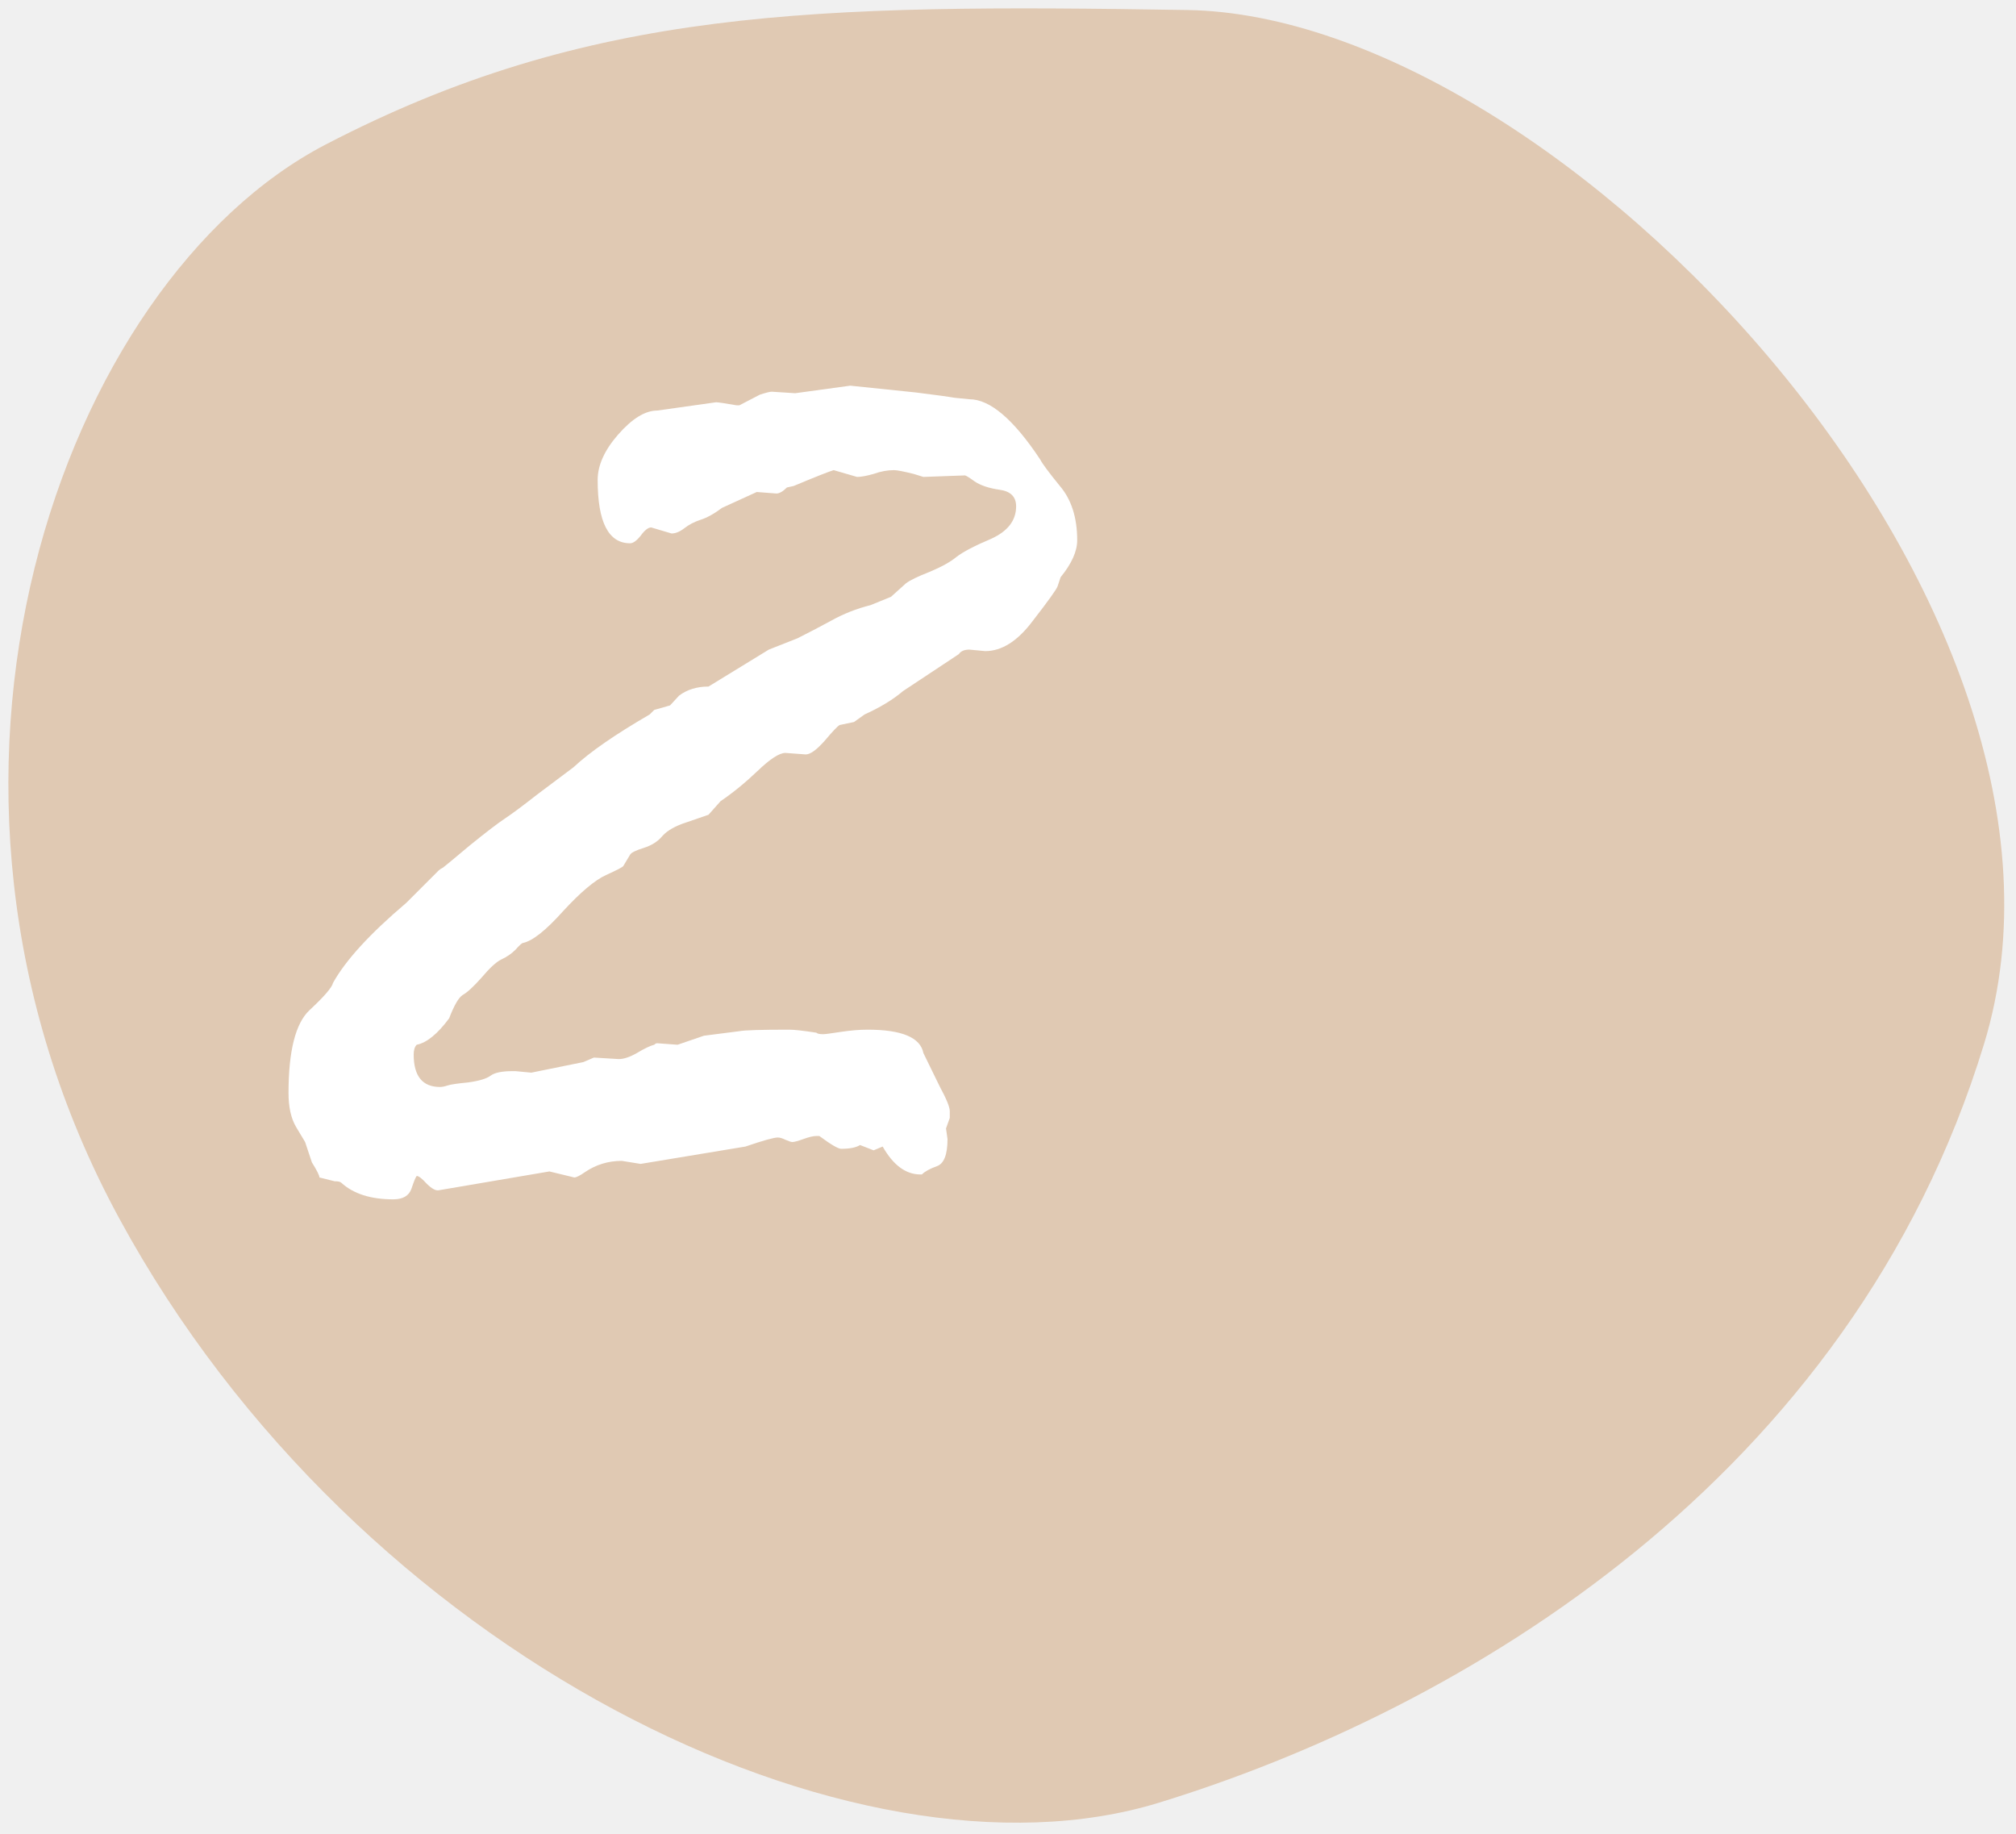
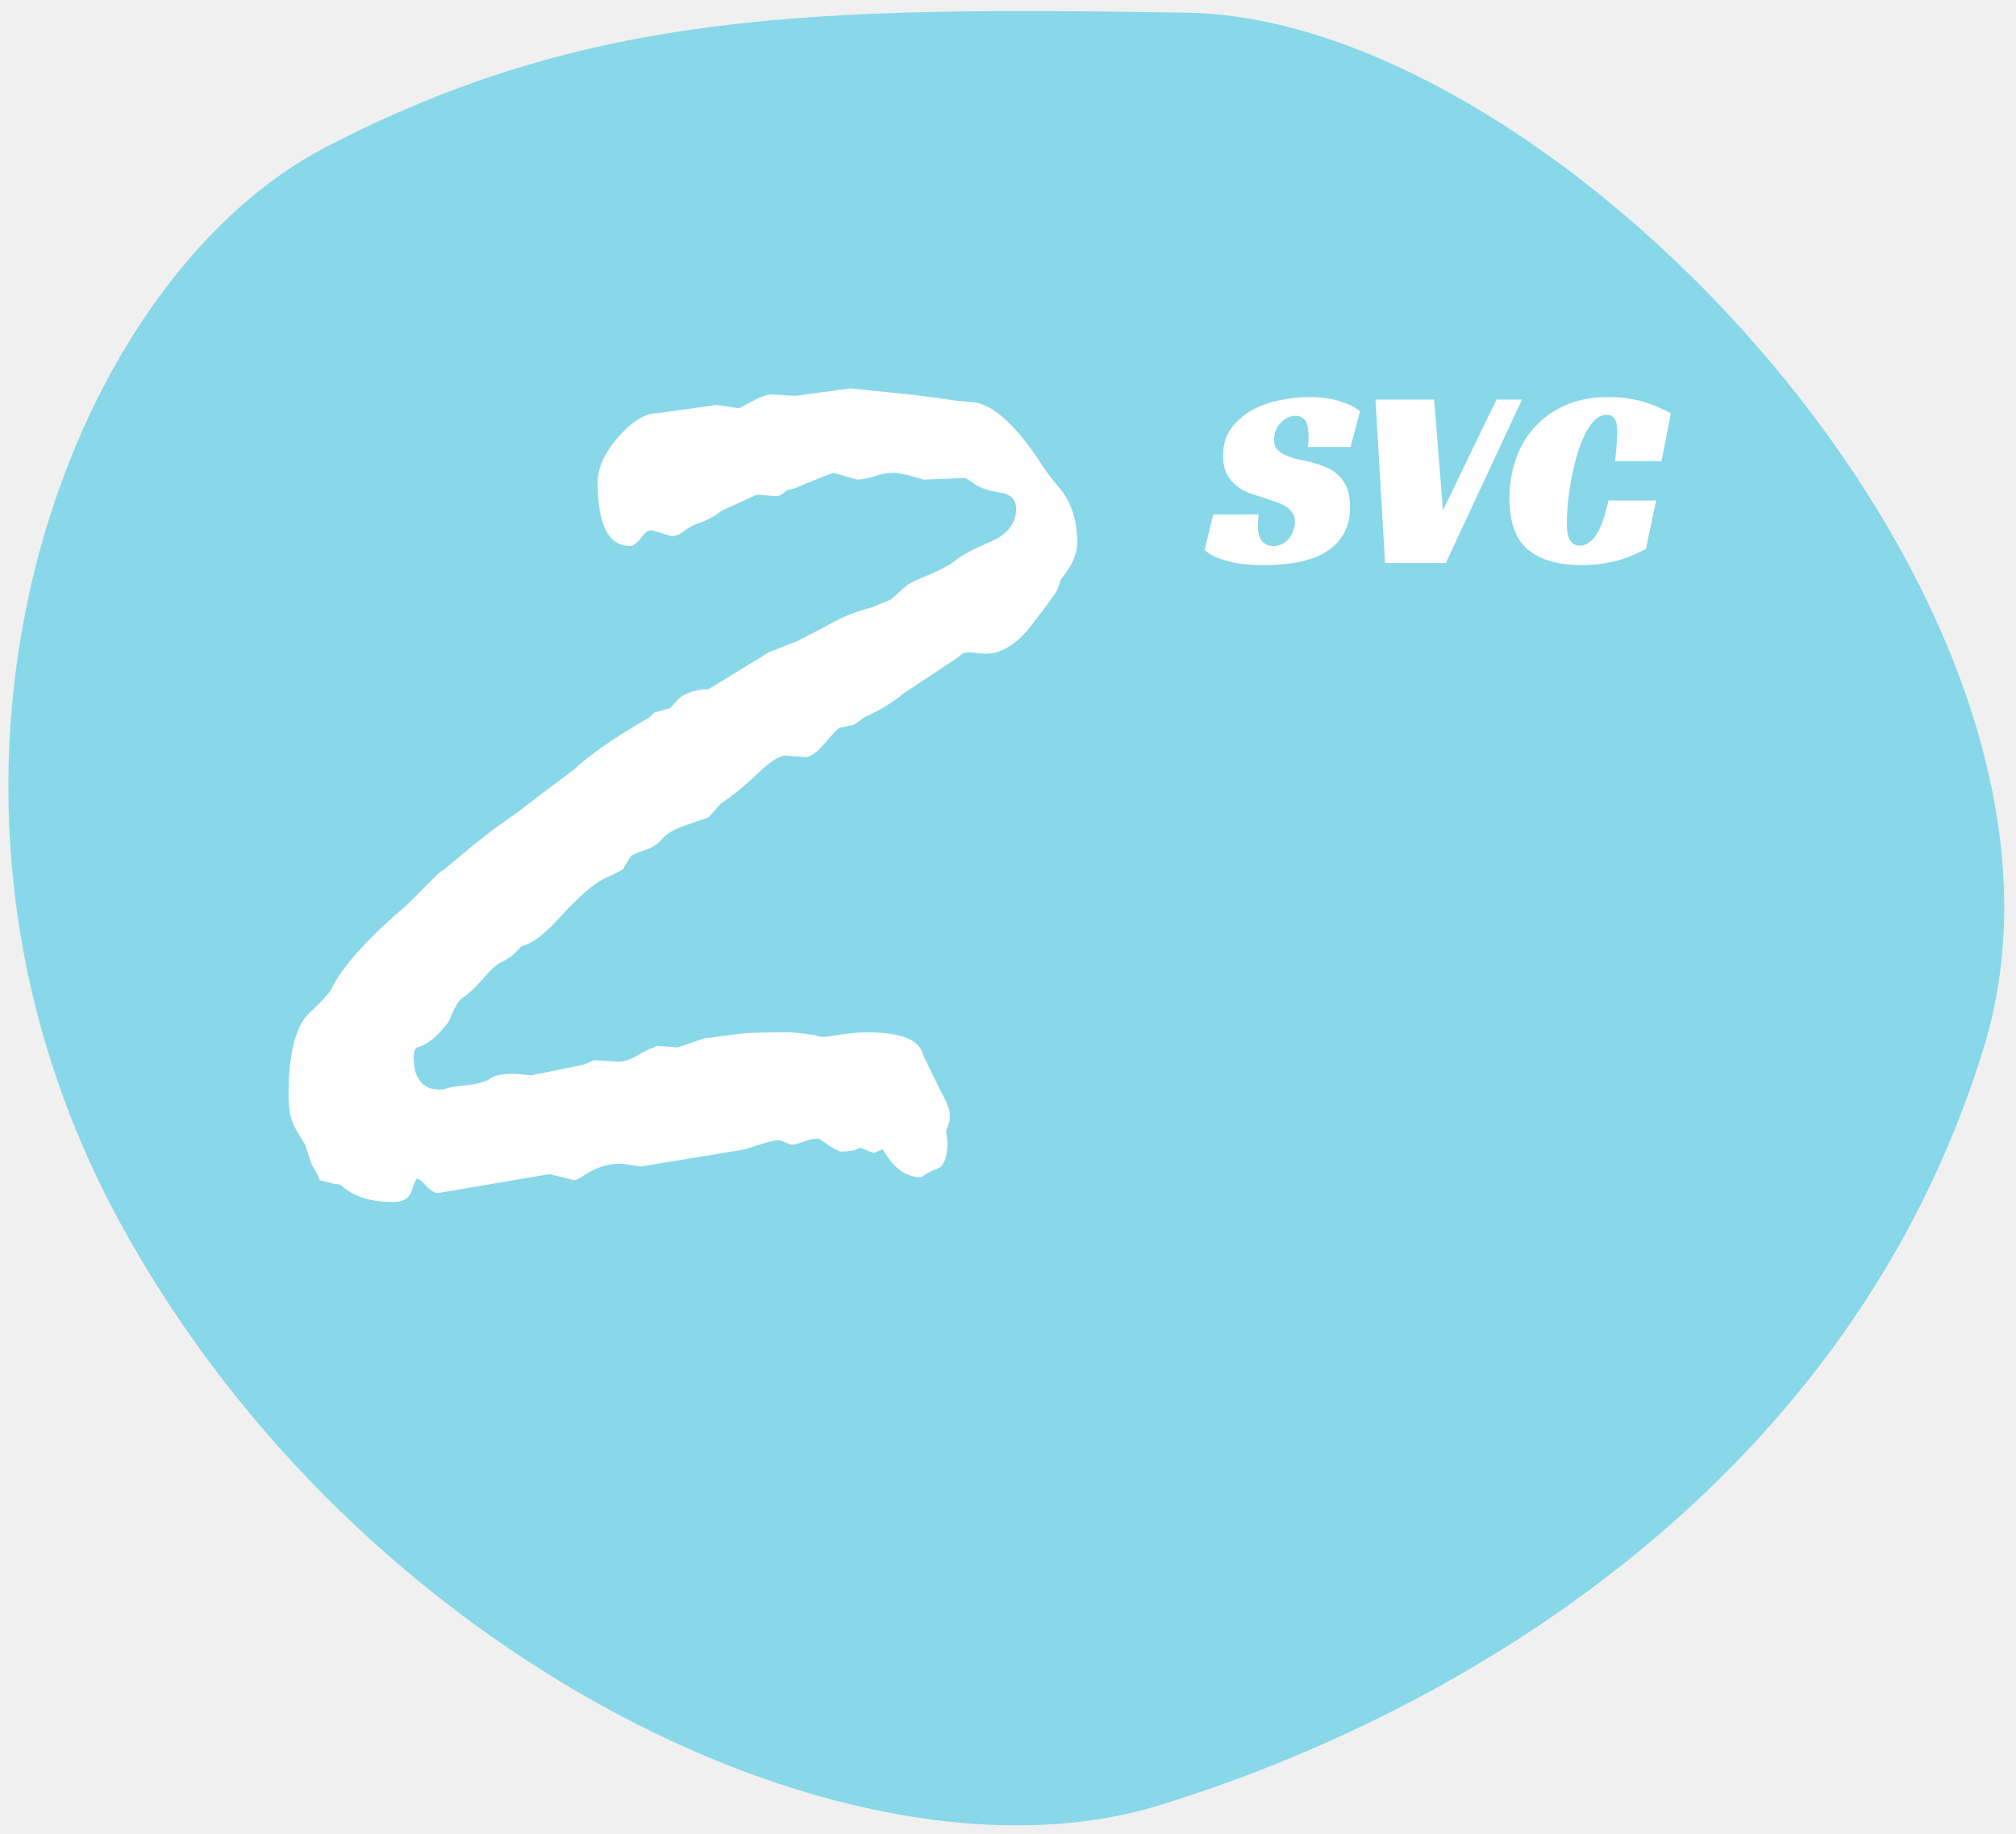
<svg xmlns="http://www.w3.org/2000/svg" width="376" height="342" viewBox="0 0 376 342" fill="none">
-   <path d="M370.049 194.656C394.864 113.418 291.242 3.001 221.481 1.87C151.72 0.739 109.763 1.473 60.741 26.952C11.719 52.431 -22.202 145.387 22.225 227.186C66.653 308.986 159.554 353.51 216.061 336.2C272.567 318.889 345.233 275.895 370.049 194.656Z" fill="#E0C9B3" />
-   <path d="M117.516 159.391L116.25 161.5C116.156 161.688 115.078 162.25 113.016 163.188C110.953 164.125 108.281 166.375 105 169.938C101.812 173.5 99.328 175.469 97.547 175.844C97.359 175.844 96.891 176.266 96.141 177.109C95.391 177.859 94.5 178.469 93.469 178.938C92.531 179.406 91.312 180.531 89.812 182.312C88.312 184 87.141 185.078 86.297 185.547C85.547 186.016 84.703 187.469 83.766 189.906C81.609 192.812 79.594 194.453 77.719 194.828C77.344 195.203 77.156 195.812 77.156 196.656C77.156 200.688 78.797 202.703 82.078 202.703C82.453 202.703 82.922 202.609 83.484 202.422C84.047 202.234 85.312 202.047 87.281 201.859C89.344 201.578 90.75 201.156 91.5 200.594C92.25 200.031 93.609 199.75 95.578 199.75H96.141L99.094 200.031L108.797 198.062L110.766 197.219L115.406 197.5C116.344 197.5 117.469 197.125 118.781 196.375C120.188 195.531 121.266 195.016 122.016 194.828C122.203 194.641 122.391 194.547 122.578 194.547L126.375 194.828L131.297 193.141L137.906 192.297C138.844 192.109 141.938 192.016 147.188 192.016C148.125 192.016 149.812 192.203 152.25 192.578C152.438 192.766 152.859 192.859 153.516 192.859C153.891 192.859 154.969 192.719 156.75 192.438C158.625 192.156 160.312 192.016 161.812 192.016C168.188 192.016 171.656 193.469 172.219 196.375L175.312 202.703C176.531 204.953 177.141 206.453 177.141 207.203V208.469L176.438 210.438L176.719 212.406C176.719 215.312 176.062 217 174.75 217.469C173.438 217.938 172.5 218.453 171.938 219.016H171.656C168.938 219.016 166.594 217.281 164.625 213.812L162.938 214.516L160.406 213.531C159.656 214 158.484 214.234 156.891 214.234C156.328 214.234 154.969 213.438 152.812 211.844H152.25C151.688 211.844 150.891 212.031 149.859 212.406C148.828 212.781 148.125 212.969 147.75 212.969C147.562 212.969 147.141 212.828 146.484 212.547C145.922 212.266 145.453 212.125 145.078 212.125C144.328 212.125 142.312 212.688 139.031 213.812L119.484 217.047L115.969 216.484C113.438 216.484 111.141 217.188 109.078 218.594C108.141 219.25 107.484 219.578 107.109 219.578L102.469 218.453L81.797 221.969C81.234 222.062 80.484 221.641 79.547 220.703C78.703 219.766 78.094 219.297 77.719 219.297C77.531 219.484 77.203 220.281 76.734 221.688C76.266 223 75.141 223.656 73.359 223.656C69.141 223.656 65.906 222.625 63.656 220.562C63.469 220.375 63.047 220.281 62.391 220.281L59.578 219.578C59.578 219.203 59.109 218.266 58.172 216.766L56.906 212.969L55.219 210.156C54.281 208.562 53.812 206.453 53.812 203.828C53.812 195.953 55.125 190.797 57.75 188.359C60.469 185.828 61.922 184.141 62.109 183.297C64.453 179.078 69 174.109 75.75 168.391L81.797 162.344C81.984 162.156 82.266 161.969 82.641 161.781C83.016 161.5 84.656 160.141 87.562 157.703C90.562 155.266 92.766 153.578 94.172 152.641C95.578 151.703 97.594 150.203 100.219 148.141L106.969 143.078C109.969 140.266 114.703 136.984 121.172 133.234L122.016 132.391L124.969 131.547L126.656 129.719C128.156 128.594 129.984 128.031 132.141 128.031L143.391 121.141L148.734 119.031C150.609 118.094 152.672 117.016 154.922 115.797C157.266 114.484 159.75 113.5 162.375 112.844L166.172 111.297L168.984 108.766C169.734 108.203 171.188 107.5 173.344 106.656C175.594 105.719 177.281 104.781 178.406 103.844C179.625 102.906 181.781 101.781 184.875 100.469C187.969 99.062 189.516 97.047 189.516 94.422C189.516 92.641 188.484 91.609 186.422 91.328C184.453 91.047 182.906 90.531 181.781 89.781C180.75 89.031 180.141 88.656 179.953 88.656L172.219 88.938L170.391 88.375C168.516 87.906 167.297 87.672 166.734 87.672C165.516 87.672 164.25 87.906 162.938 88.375C161.625 88.75 160.594 88.938 159.844 88.938L155.484 87.672C154.547 87.953 152.062 88.938 148.031 90.625L146.766 90.906C146.016 91.656 145.359 92.031 144.797 92.031L141.141 91.75L134.672 94.703C133.172 95.828 131.812 96.578 130.594 96.953C129.469 97.328 128.484 97.844 127.641 98.5C126.797 99.156 126 99.484 125.25 99.484L121.453 98.359C120.891 98.359 120.234 98.875 119.484 99.906C118.734 100.844 118.078 101.312 117.516 101.312C113.484 101.312 111.469 97.375 111.469 89.5C111.469 86.781 112.734 83.969 115.266 81.062C117.891 78.062 120.328 76.562 122.578 76.562L133.547 75.016C133.922 75.016 135.188 75.203 137.344 75.578H137.906L141.703 73.609C142.828 73.234 143.578 73.047 143.953 73.047L148.312 73.328L158.578 71.922L170.812 73.188C174.562 73.656 176.953 73.984 177.984 74.172L180.797 74.453C184.641 74.453 189.047 78.203 194.016 85.703C194.391 86.453 195.609 88.094 197.672 90.625C199.828 93.156 200.906 96.531 200.906 100.75C200.906 102.813 199.875 105.109 197.812 107.641L197.25 109.328C197.062 109.891 195.516 112.047 192.609 115.797C189.797 119.547 186.844 121.422 183.75 121.422L180.797 121.141C179.859 121.141 179.203 121.422 178.828 121.984L168.422 128.875C166.547 130.469 164.156 131.922 161.25 133.234L159.281 134.641L156.609 135.203C156.234 135.391 155.297 136.375 153.797 138.156C152.297 139.844 151.125 140.688 150.281 140.688L146.484 140.406C145.359 140.406 143.625 141.531 141.281 143.781C139.031 145.938 136.734 147.812 134.391 149.406L132.141 151.938C131.578 152.125 130.219 152.594 128.062 153.344C126 154 124.5 154.844 123.562 155.875C122.719 156.906 121.547 157.656 120.047 158.125C118.547 158.594 117.703 159.016 117.516 159.391Z" fill="white" />
+   <path d="M370.048 195.156C394.864 113.918 291.241 3.501 221.481 2.37C151.72 1.239 109.763 1.973 60.741 27.452C11.719 52.931 -22.203 145.887 22.224 227.686C66.652 309.486 159.554 354.01 216.06 336.7C272.567 319.389 345.233 276.395 370.048 195.156Z" fill="#6ED2E7" fill-opacity="0.8" />
+   <path d="M117.515 159.891L116.25 162C116.156 162.188 115.078 162.75 113.015 163.688C110.953 164.625 108.281 166.875 105 170.438C101.812 174 99.328 175.969 97.546 176.344C97.359 176.344 96.89 176.766 96.14 177.609C95.39 178.359 94.499 178.969 93.468 179.438C92.531 179.906 91.312 181.031 89.812 182.812C88.312 184.5 87.14 185.578 86.296 186.047C85.546 186.516 84.703 187.969 83.765 190.406C81.609 193.312 79.593 194.953 77.718 195.328C77.343 195.703 77.156 196.312 77.156 197.156C77.156 201.188 78.796 203.203 82.078 203.203C82.453 203.203 82.921 203.109 83.484 202.922C84.046 202.734 85.312 202.547 87.281 202.359C89.343 202.078 90.749 201.656 91.499 201.094C92.249 200.531 93.609 200.25 95.578 200.25H96.14L99.093 200.531L108.796 198.562L110.765 197.719L115.406 198C116.343 198 117.468 197.625 118.781 196.875C120.187 196.031 121.265 195.516 122.015 195.328C122.203 195.141 122.39 195.047 122.578 195.047L126.375 195.328L131.296 193.641L137.906 192.797C138.843 192.609 141.937 192.516 147.187 192.516C148.125 192.516 149.812 192.703 152.25 193.078C152.437 193.266 152.859 193.359 153.515 193.359C153.89 193.359 154.968 193.219 156.75 192.938C158.625 192.656 160.312 192.516 161.812 192.516C168.187 192.516 171.656 193.969 172.218 196.875L175.312 203.203C176.531 205.453 177.14 206.953 177.14 207.703V208.969L176.437 210.938L176.718 212.906C176.718 215.812 176.062 217.5 174.75 217.969C173.437 218.438 172.5 218.953 171.937 219.516H171.656C168.937 219.516 166.593 217.781 164.625 214.312L162.937 215.016L160.406 214.031C159.656 214.5 158.484 214.734 156.89 214.734C156.328 214.734 154.968 213.938 152.812 212.344H152.25C151.687 212.344 150.89 212.531 149.859 212.906C148.828 213.281 148.125 213.469 147.75 213.469C147.562 213.469 147.14 213.328 146.484 213.047C145.921 212.766 145.453 212.625 145.078 212.625C144.328 212.625 142.312 213.188 139.031 214.312L119.484 217.547L115.968 216.984C113.437 216.984 111.14 217.688 109.078 219.094C108.14 219.75 107.484 220.078 107.109 220.078L102.468 218.953L81.796 222.469C81.234 222.562 80.484 222.141 79.546 221.203C78.703 220.266 78.093 219.797 77.718 219.797C77.531 219.984 77.203 220.781 76.734 222.188C76.265 223.5 75.14 224.156 73.359 224.156C69.14 224.156 65.906 223.125 63.656 221.062C63.468 220.875 63.046 220.781 62.39 220.781L59.578 220.078C59.578 219.703 59.109 218.766 58.171 217.266L56.906 213.469L55.218 210.656C54.281 209.062 53.812 206.953 53.812 204.328C53.812 196.453 55.124 191.297 57.749 188.859C60.468 186.328 61.921 184.641 62.109 183.797C64.453 179.578 68.999 174.609 75.749 168.891L81.796 162.844C81.984 162.656 82.265 162.469 82.64 162.281C83.015 162 84.656 160.641 87.562 158.203C90.562 155.766 92.765 154.078 94.171 153.141C95.578 152.203 97.593 150.703 100.218 148.641L106.968 143.578C109.968 140.766 114.703 137.484 121.171 133.734L122.015 132.891L124.968 132.047L126.656 130.219C128.156 129.094 129.984 128.531 132.14 128.531L143.39 121.641L148.734 119.531C150.609 118.594 152.671 117.516 154.921 116.297C157.265 114.984 159.75 114 162.375 113.344L166.171 111.797L168.984 109.266C169.734 108.703 171.187 108 173.343 107.156C175.593 106.219 177.281 105.281 178.406 104.344C179.625 103.406 181.781 102.281 184.875 100.969C187.968 99.562 189.515 97.547 189.515 94.922C189.515 93.141 188.484 92.109 186.421 91.828C184.453 91.547 182.906 91.031 181.781 90.281C180.75 89.531 180.14 89.156 179.953 89.156L172.218 89.438L170.39 88.875C168.515 88.406 167.296 88.172 166.734 88.172C165.515 88.172 164.25 88.406 162.937 88.875C161.625 89.25 160.593 89.438 159.843 89.438L155.484 88.172C154.546 88.453 152.062 89.438 148.031 91.125L146.765 91.406C146.015 92.156 145.359 92.531 144.796 92.531L141.14 92.25L134.671 95.203C133.171 96.328 131.812 97.078 130.593 97.453C129.468 97.828 128.484 98.344 127.64 99C126.796 99.656 126 99.984 125.25 99.984L121.453 98.859C120.89 98.859 120.234 99.375 119.484 100.406C118.734 101.344 118.078 101.812 117.515 101.812C113.484 101.812 111.468 97.875 111.468 90C111.468 87.281 112.734 84.469 115.265 81.562C117.89 78.562 120.328 77.062 122.578 77.062L133.546 75.516C133.921 75.516 135.187 75.703 137.343 76.078H137.906L141.703 74.109C142.828 73.734 143.578 73.547 143.953 73.547L148.312 73.828L158.578 72.422L170.812 73.688C174.562 74.156 176.953 74.484 177.984 74.672L180.796 74.953C184.64 74.953 189.046 78.703 194.015 86.203C194.39 86.953 195.609 88.594 197.671 91.125C199.828 93.656 200.906 97.031 200.906 101.25C200.906 103.313 199.875 105.609 197.812 108.141L197.25 109.828C197.062 110.391 195.515 112.547 192.609 116.297C189.796 120.047 186.843 121.922 183.75 121.922L180.796 121.641C179.859 121.641 179.203 121.922 178.828 122.484L168.421 129.375C166.546 130.969 164.156 132.422 161.25 133.734L159.281 135.141L156.609 135.703C156.234 135.891 155.296 136.875 153.796 138.656C152.296 140.344 151.125 141.188 150.281 141.188L146.484 140.906C145.359 140.906 143.625 142.031 141.281 144.281C139.031 146.438 136.734 148.312 134.39 149.906L132.14 152.438C131.578 152.625 130.218 153.094 128.062 153.844C126 154.5 124.5 155.344 123.562 156.375C122.718 157.406 121.546 158.156 120.046 158.625C118.546 159.094 117.703 159.516 117.515 159.891Z" fill="white" />
+   <path d="M243.912 83.352C244.008 82.872 244.056 82.216 244.056 81.384C244.056 80.904 244.024 80.44 243.96 79.992C243.896 79.512 243.784 79.096 243.624 78.744C243.464 78.36 243.224 78.072 242.904 77.88C242.584 77.656 242.168 77.544 241.656 77.544C241.08 77.544 240.552 77.672 240.072 77.928C239.592 78.184 239.16 78.52 238.776 78.936C238.424 79.32 238.136 79.784 237.912 80.328C237.72 80.84 237.624 81.384 237.624 81.96C237.624 82.792 237.832 83.432 238.248 83.88C238.696 84.328 239.272 84.696 239.976 84.984C240.68 85.272 241.48 85.512 242.376 85.704C243.272 85.896 244.2 86.12 245.16 86.376C245.96 86.6 246.76 86.888 247.56 87.24C248.36 87.592 249.064 88.072 249.672 88.68C250.312 89.256 250.824 90.024 251.208 90.984C251.592 91.912 251.784 93.08 251.784 94.488C251.784 96.504 251.384 98.2 250.584 99.576C249.784 100.952 248.68 102.072 247.272 102.936C245.864 103.8 244.184 104.424 242.232 104.808C240.312 105.192 238.216 105.384 235.944 105.384C233.64 105.384 231.752 105.24 230.28 104.952C228.84 104.632 227.704 104.296 226.872 103.944C225.88 103.528 225.144 103.048 224.664 102.504L226.296 95.928H234.744C234.712 96.216 234.68 96.616 234.648 97.128C234.616 97.608 234.6 97.992 234.6 98.28C234.6 98.664 234.648 99.064 234.744 99.48C234.84 99.896 234.984 100.28 235.176 100.632C235.4 100.984 235.704 101.272 236.088 101.496C236.472 101.72 236.952 101.832 237.528 101.832C238.168 101.832 238.728 101.688 239.208 101.4C239.72 101.112 240.136 100.76 240.456 100.344C240.808 99.896 241.064 99.416 241.224 98.904C241.416 98.36 241.512 97.832 241.512 97.32C241.512 96.616 241.336 96.024 240.984 95.544C240.664 95.064 240.216 94.664 239.64 94.344C239.064 93.992 238.392 93.704 237.624 93.48C236.888 93.224 236.12 92.968 235.32 92.712C234.552 92.488 233.736 92.216 232.872 91.896C232.04 91.576 231.272 91.128 230.568 90.552C229.864 89.976 229.272 89.256 228.792 88.392C228.344 87.496 228.12 86.36 228.12 84.984C228.12 82.936 228.632 81.224 229.656 79.848C230.712 78.44 232.024 77.304 233.592 76.44C235.192 75.576 236.936 74.968 238.824 74.616C240.712 74.232 242.504 74.04 244.2 74.04C246.44 74.04 248.36 74.312 249.96 74.856C251.592 75.368 252.824 75.976 253.656 76.68L251.88 83.352H243.912ZM256.545 74.52H267.489L269.121 95.16L279.105 74.52H283.857L269.649 105H258.321L256.545 74.52ZM306.963 102.408C306.163 102.792 305.331 103.176 304.467 103.56C303.635 103.912 302.739 104.232 301.779 104.52C300.819 104.776 299.763 104.984 298.611 105.144C297.491 105.304 296.259 105.384 294.915 105.384C290.627 105.384 287.315 104.424 284.979 102.504C282.675 100.584 281.523 97.384 281.523 92.904C281.523 90.312 281.923 87.88 282.723 85.608C283.523 83.304 284.707 81.304 286.275 79.608C287.843 77.88 289.779 76.52 292.083 75.528C294.387 74.536 297.027 74.04 300.003 74.04C301.411 74.04 302.691 74.136 303.843 74.328C305.027 74.52 306.083 74.776 307.011 75.096C307.971 75.384 308.819 75.704 309.555 76.056C310.323 76.408 311.011 76.744 311.619 77.064L309.891 85.992H301.251C301.283 85.672 301.315 85.256 301.347 84.744C301.411 84.232 301.459 83.72 301.491 83.208C301.523 82.664 301.555 82.136 301.587 81.624C301.619 81.112 301.635 80.68 301.635 80.328C301.635 80.072 301.619 79.784 301.587 79.464C301.555 79.112 301.475 78.776 301.347 78.456C301.219 78.136 301.011 77.88 300.723 77.688C300.467 77.464 300.115 77.352 299.667 77.352C298.835 77.352 298.067 77.704 297.363 78.408C296.691 79.08 296.083 79.992 295.539 81.144C294.995 82.264 294.515 83.544 294.099 84.984C293.683 86.424 293.331 87.896 293.043 89.4C292.787 90.872 292.579 92.328 292.419 93.768C292.291 95.208 292.227 96.472 292.227 97.56C292.227 97.88 292.243 98.28 292.275 98.76C292.307 99.24 292.403 99.704 292.563 100.152C292.723 100.6 292.963 100.984 293.283 101.304C293.635 101.624 294.099 101.784 294.675 101.784C295.667 101.784 296.627 101.176 297.555 99.96C298.483 98.712 299.299 96.504 300.003 93.336H308.883L306.963 102.408Z" fill="white" />
</svg>
